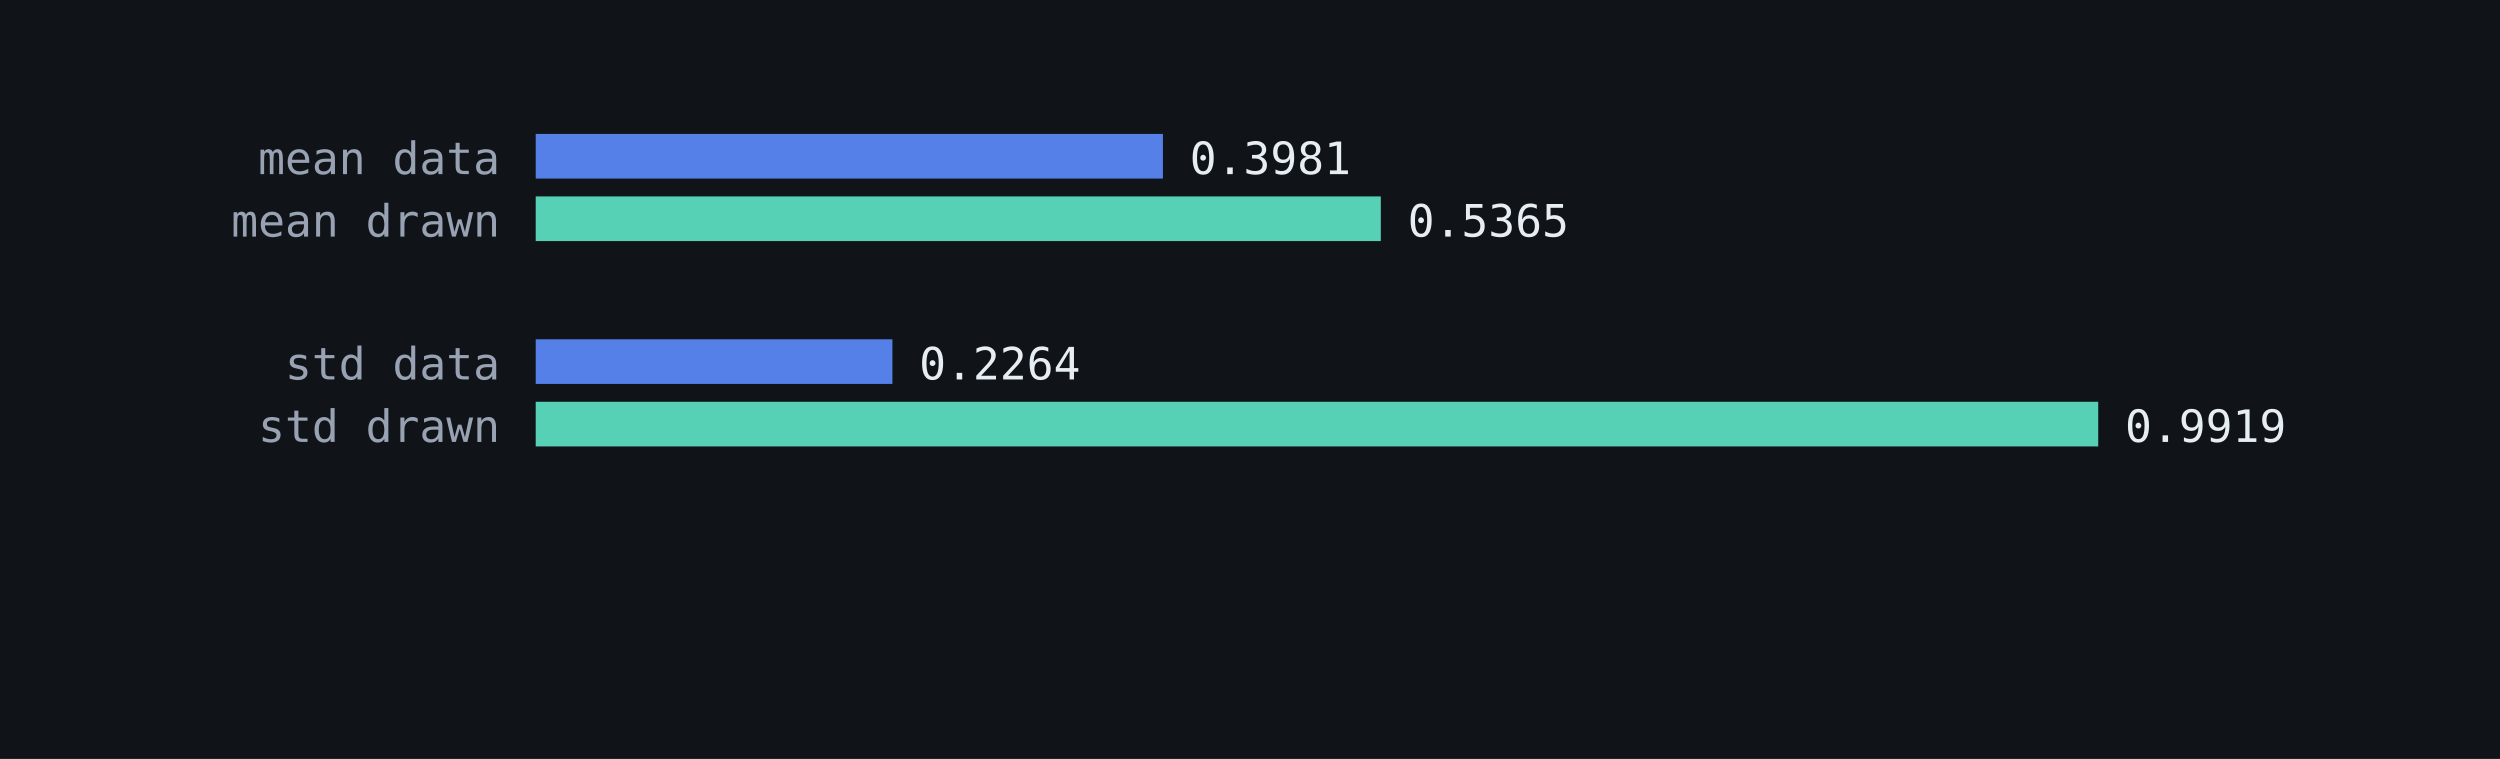
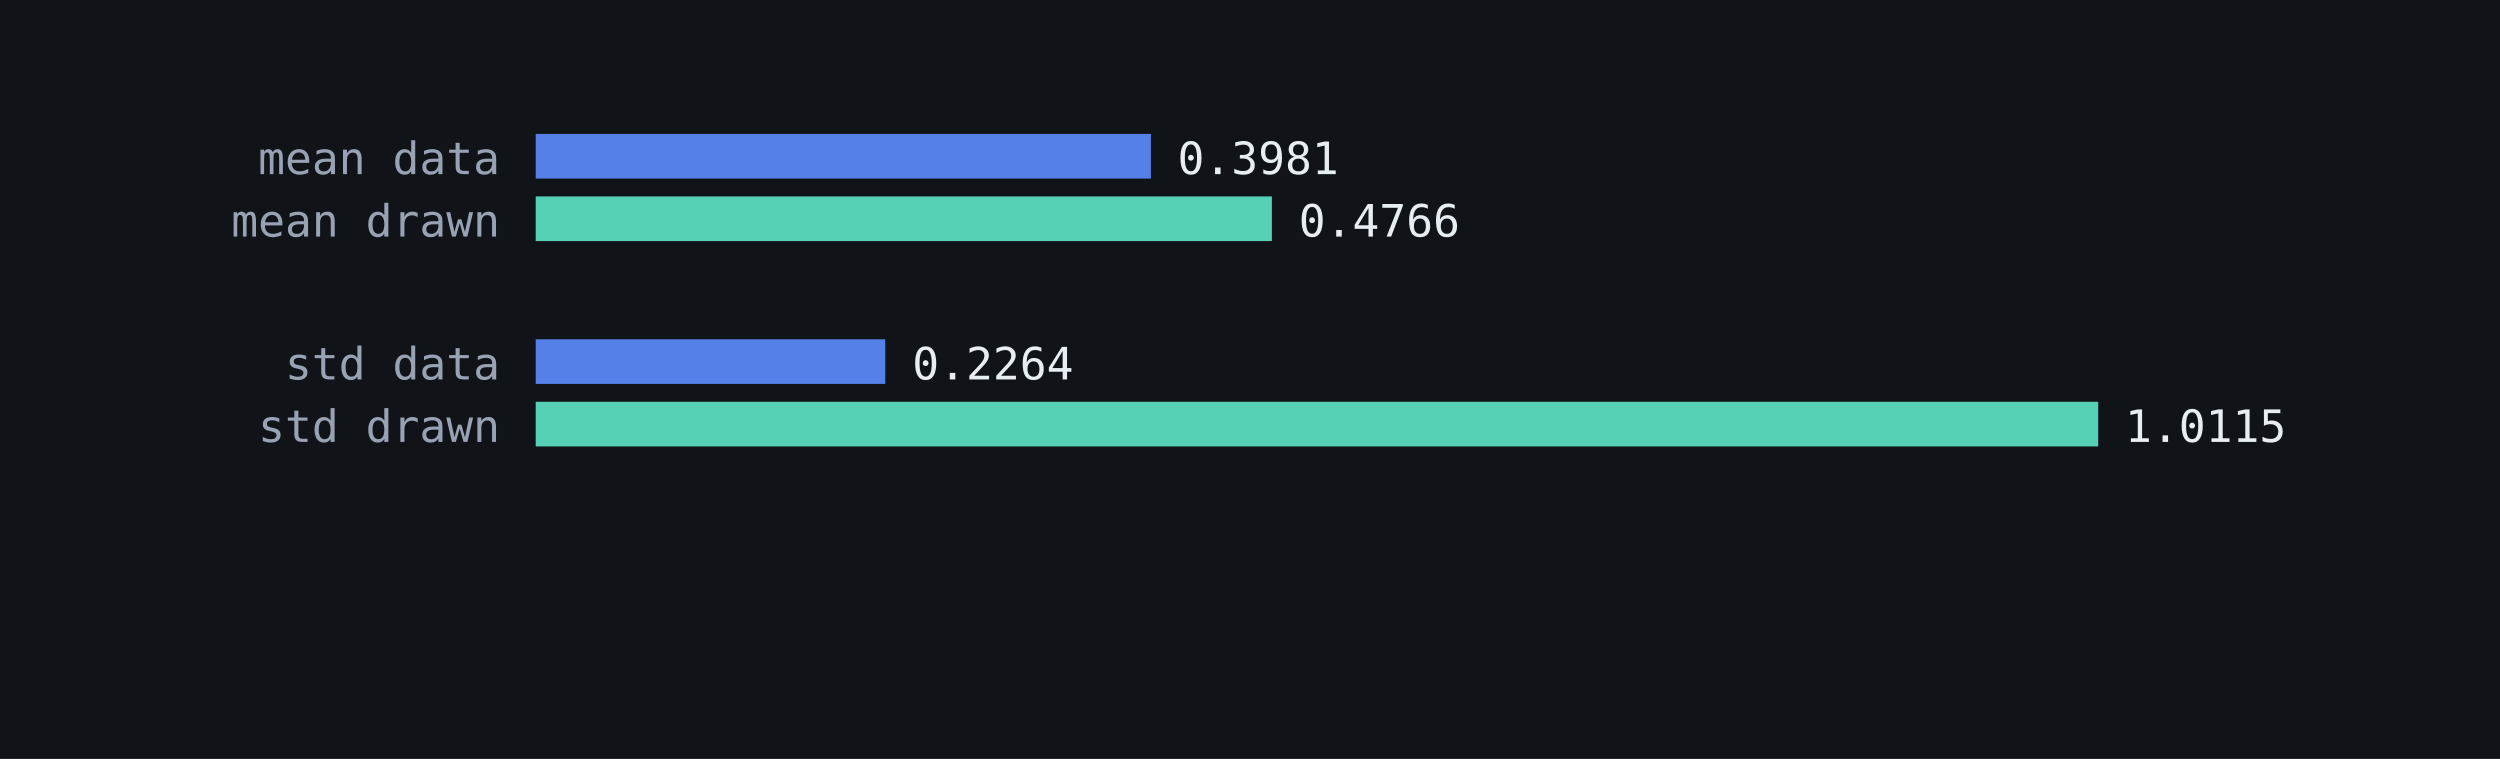
<svg xmlns="http://www.w3.org/2000/svg" width="560" height="170" viewBox="0 0 560 170">
  <rect width="560" height="170" fill="#101418" />
-   <rect x="120" y="30" width="140.5" height="10" fill="#5b8cff" opacity="0.9" />
-   <text x="266.494" y="39" fill="#e6edf3" font-family="monospace" font-size="10">0.3981</text>
+   <rect x="120" y="30" width="137.8" height="10" fill="#5b8cff" opacity="0.9" />
+   <text x="263.763" y="39" fill="#e6edf3" font-family="monospace" font-size="10">0.3981</text>
  <text x="112" y="39" fill="#98a2b3" text-anchor="end" font-family="monospace" font-size="10">mean data</text>
-   <rect x="120" y="44" width="189.3" height="10" fill="#5ee6c8" opacity="0.9" />
-   <text x="315.315" y="53" fill="#e6edf3" font-family="monospace" font-size="10">0.5365</text>
+   <rect x="120" y="44" width="164.9" height="10" fill="#5ee6c8" opacity="0.9" />
+   <text x="290.906" y="53" fill="#e6edf3" font-family="monospace" font-size="10">0.4766</text>
  <text x="112" y="53" fill="#98a2b3" text-anchor="end" font-family="monospace" font-size="10">mean drawn</text>
-   <rect x="120" y="76" width="79.9" height="10" fill="#5b8cff" opacity="0.9" />
-   <text x="205.891" y="85" fill="#e6edf3" font-family="monospace" font-size="10">0.2264</text>
+   <rect x="120" y="76" width="78.3" height="10" fill="#5b8cff" opacity="0.9" />
+   <text x="204.338" y="85" fill="#e6edf3" font-family="monospace" font-size="10">0.2264</text>
  <text x="112" y="85" fill="#98a2b3" text-anchor="end" font-family="monospace" font-size="10">std data</text>
  <rect x="120" y="90" width="350.0" height="10" fill="#5ee6c8" opacity="0.9" />
-   <text x="476.0" y="99" fill="#e6edf3" font-family="monospace" font-size="10">0.9919</text>
+   <text x="476.0" y="99" fill="#e6edf3" font-family="monospace" font-size="10">1.0115</text>
  <text x="112" y="99" fill="#98a2b3" text-anchor="end" font-family="monospace" font-size="10">std drawn</text>
</svg>
